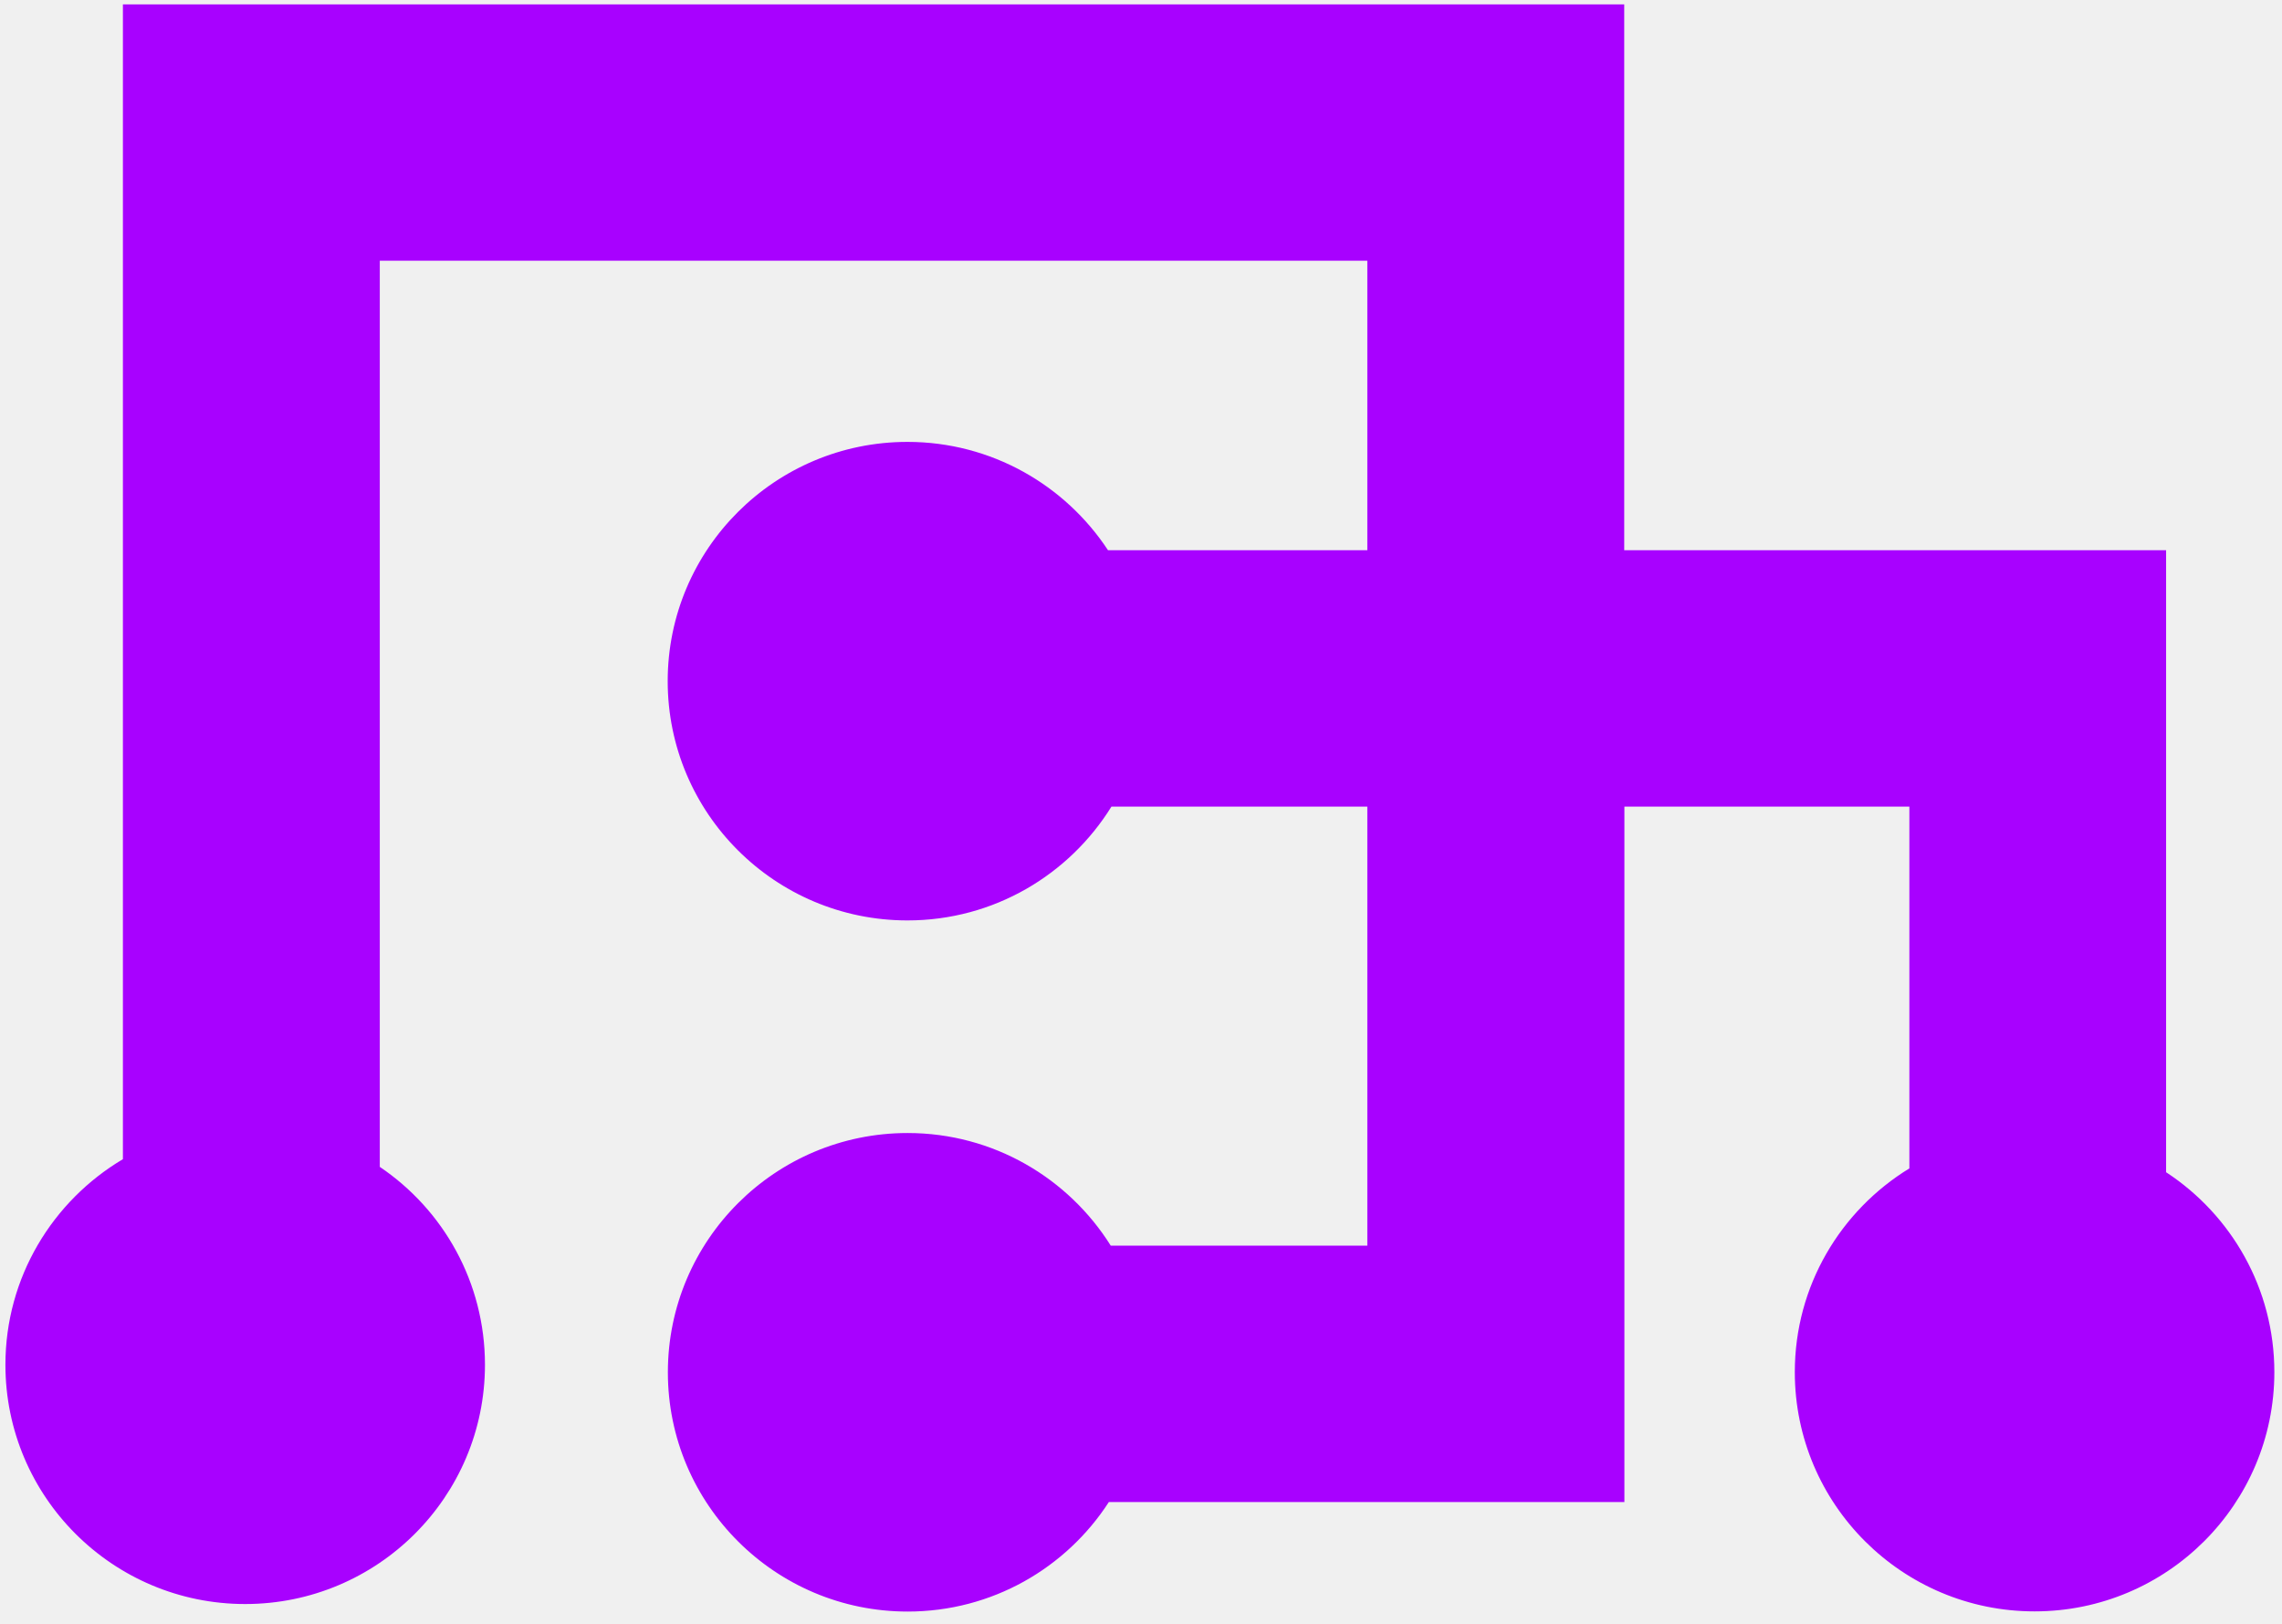
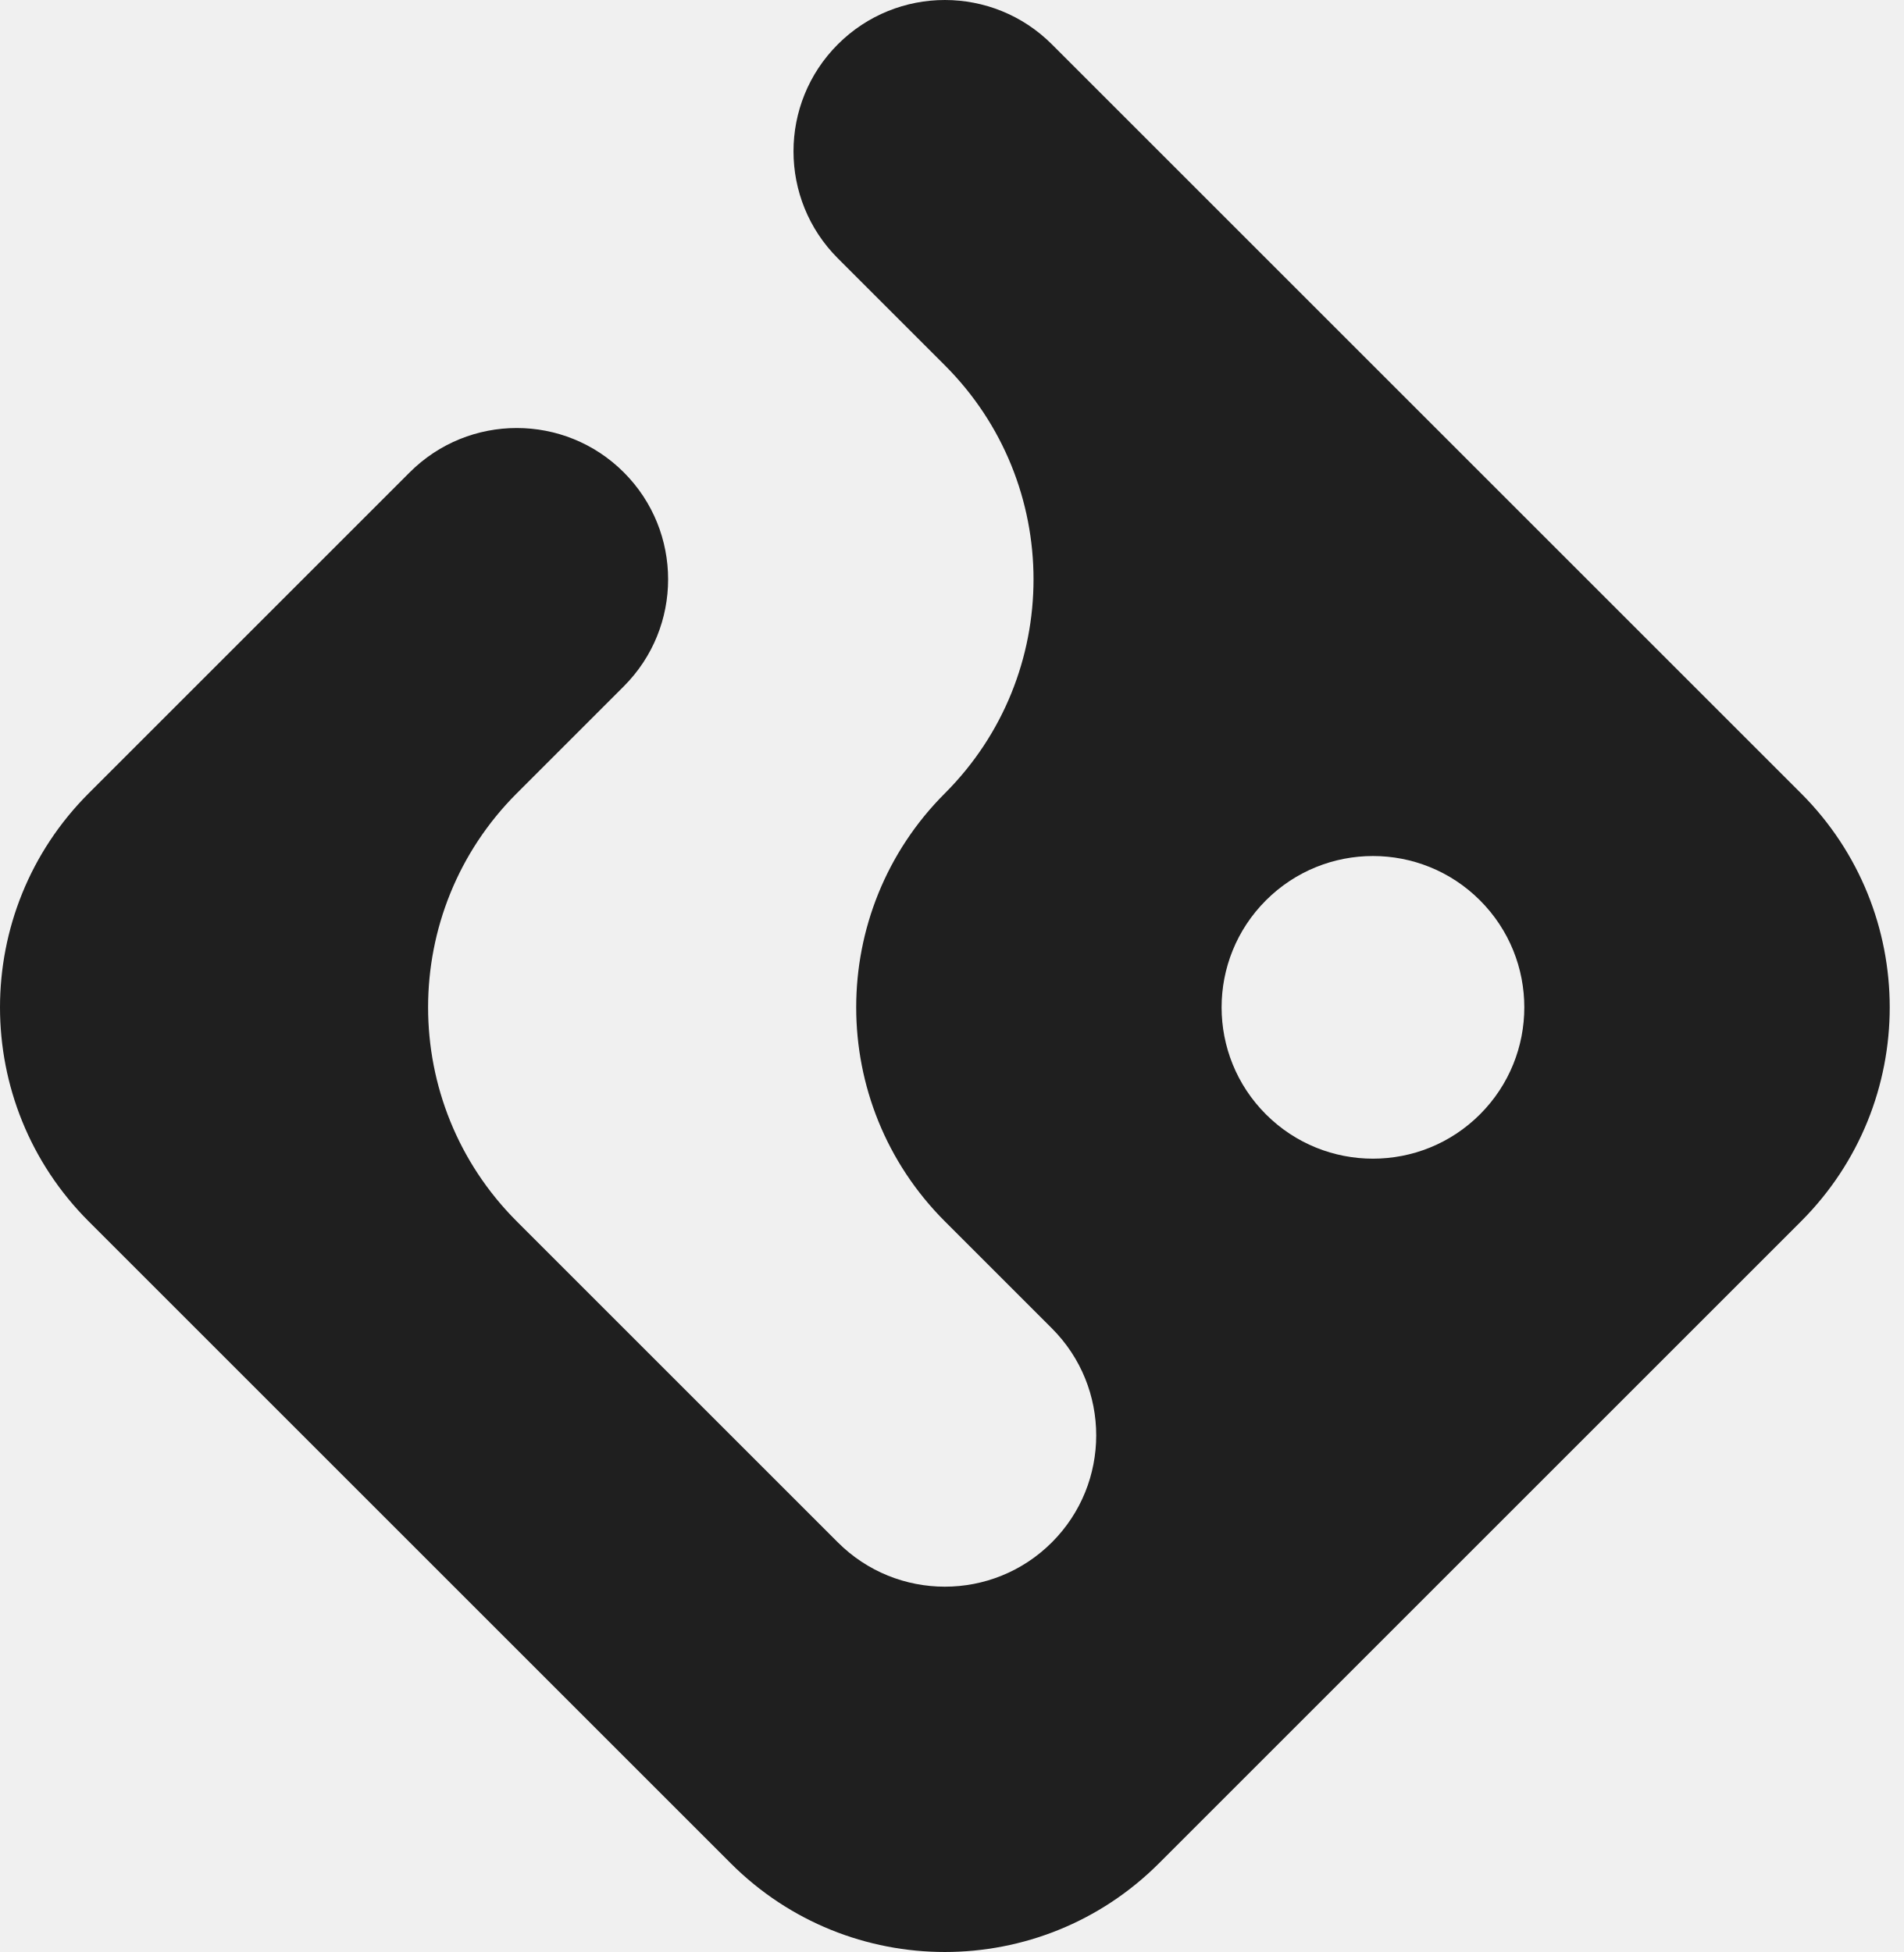
- <svg xmlns="http://www.w3.org/2000/svg" width="142" height="101" viewBox="0 0 142 101" fill="none">
-   <g clip-path="url(#clip0_1_862)">
-     <path d="M134.788 72.944V34.237H101.069V0.273H7.648V72.125C3.278 74.72 0.337 79.473 0.337 84.918C0.337 93.137 7.019 99.805 15.257 99.805C23.495 99.805 30.177 93.137 30.177 84.918C30.177 79.792 27.587 75.273 23.633 72.604V16.223H85.083V34.237H68.948C66.284 30.186 61.69 27.495 56.468 27.495C48.23 27.495 41.548 34.163 41.548 42.382C41.548 50.602 48.23 57.27 56.468 57.27C61.84 57.27 66.529 54.431 69.161 50.188H85.083V77.506H69.118C66.486 73.305 61.808 70.498 56.479 70.498C48.241 70.498 41.559 77.165 41.559 85.385C41.559 93.605 48.241 100.273 56.479 100.273C61.733 100.273 66.348 97.561 69.001 93.457H101.08V50.188H118.813V72.699C114.54 75.315 111.684 80.005 111.684 85.375C111.684 93.595 118.366 100.262 126.604 100.262C134.842 100.262 141.524 93.595 141.524 85.375C141.524 80.175 138.849 75.602 134.799 72.944H134.788Z" fill="#A801FF" />
-   </g>
-   <defs>
-     <clipPath id="clip0_1_862">
-       <rect width="141.176" height="100" fill="white" transform="translate(0.33667 0.272705)" />
-     </clipPath>
-   </defs>
+ <svg xmlns="http://www.w3.org/2000/svg" width="117" height="120" viewBox="0 0 117 120" fill="none">
+   <path fill-rule="evenodd" clip-rule="evenodd" d="M71.229 114.551C63.964 121.816 52.183 121.816 44.917 114.551L5.449 75.083C-1.816 67.817 -1.816 56.036 5.449 48.771L25.183 29.037C28.816 25.404 34.706 25.404 38.339 29.037C41.972 32.67 41.972 38.56 38.339 42.193L31.761 48.771C24.495 56.036 24.495 67.817 31.761 75.083L51.495 94.817C55.128 98.45 61.018 98.45 64.651 94.817C68.284 91.184 68.284 85.294 64.651 81.661L58.073 75.083C50.807 67.817 50.807 56.036 58.073 48.771C65.339 41.505 65.339 29.724 58.073 22.459L51.495 15.881C47.862 12.248 47.862 6.358 51.495 2.725C55.128 -0.908 61.018 -0.908 64.651 2.725L110.697 48.771C117.963 56.036 117.963 67.817 110.697 75.083L71.229 114.551ZM90.963 55.349C87.33 51.716 81.44 51.716 77.807 55.349C74.174 58.982 74.174 64.872 77.807 68.505C81.44 72.138 87.33 72.138 90.963 68.505C94.596 64.872 94.596 58.982 90.963 55.349Z" fill="#1F1F1F" />
</svg>
